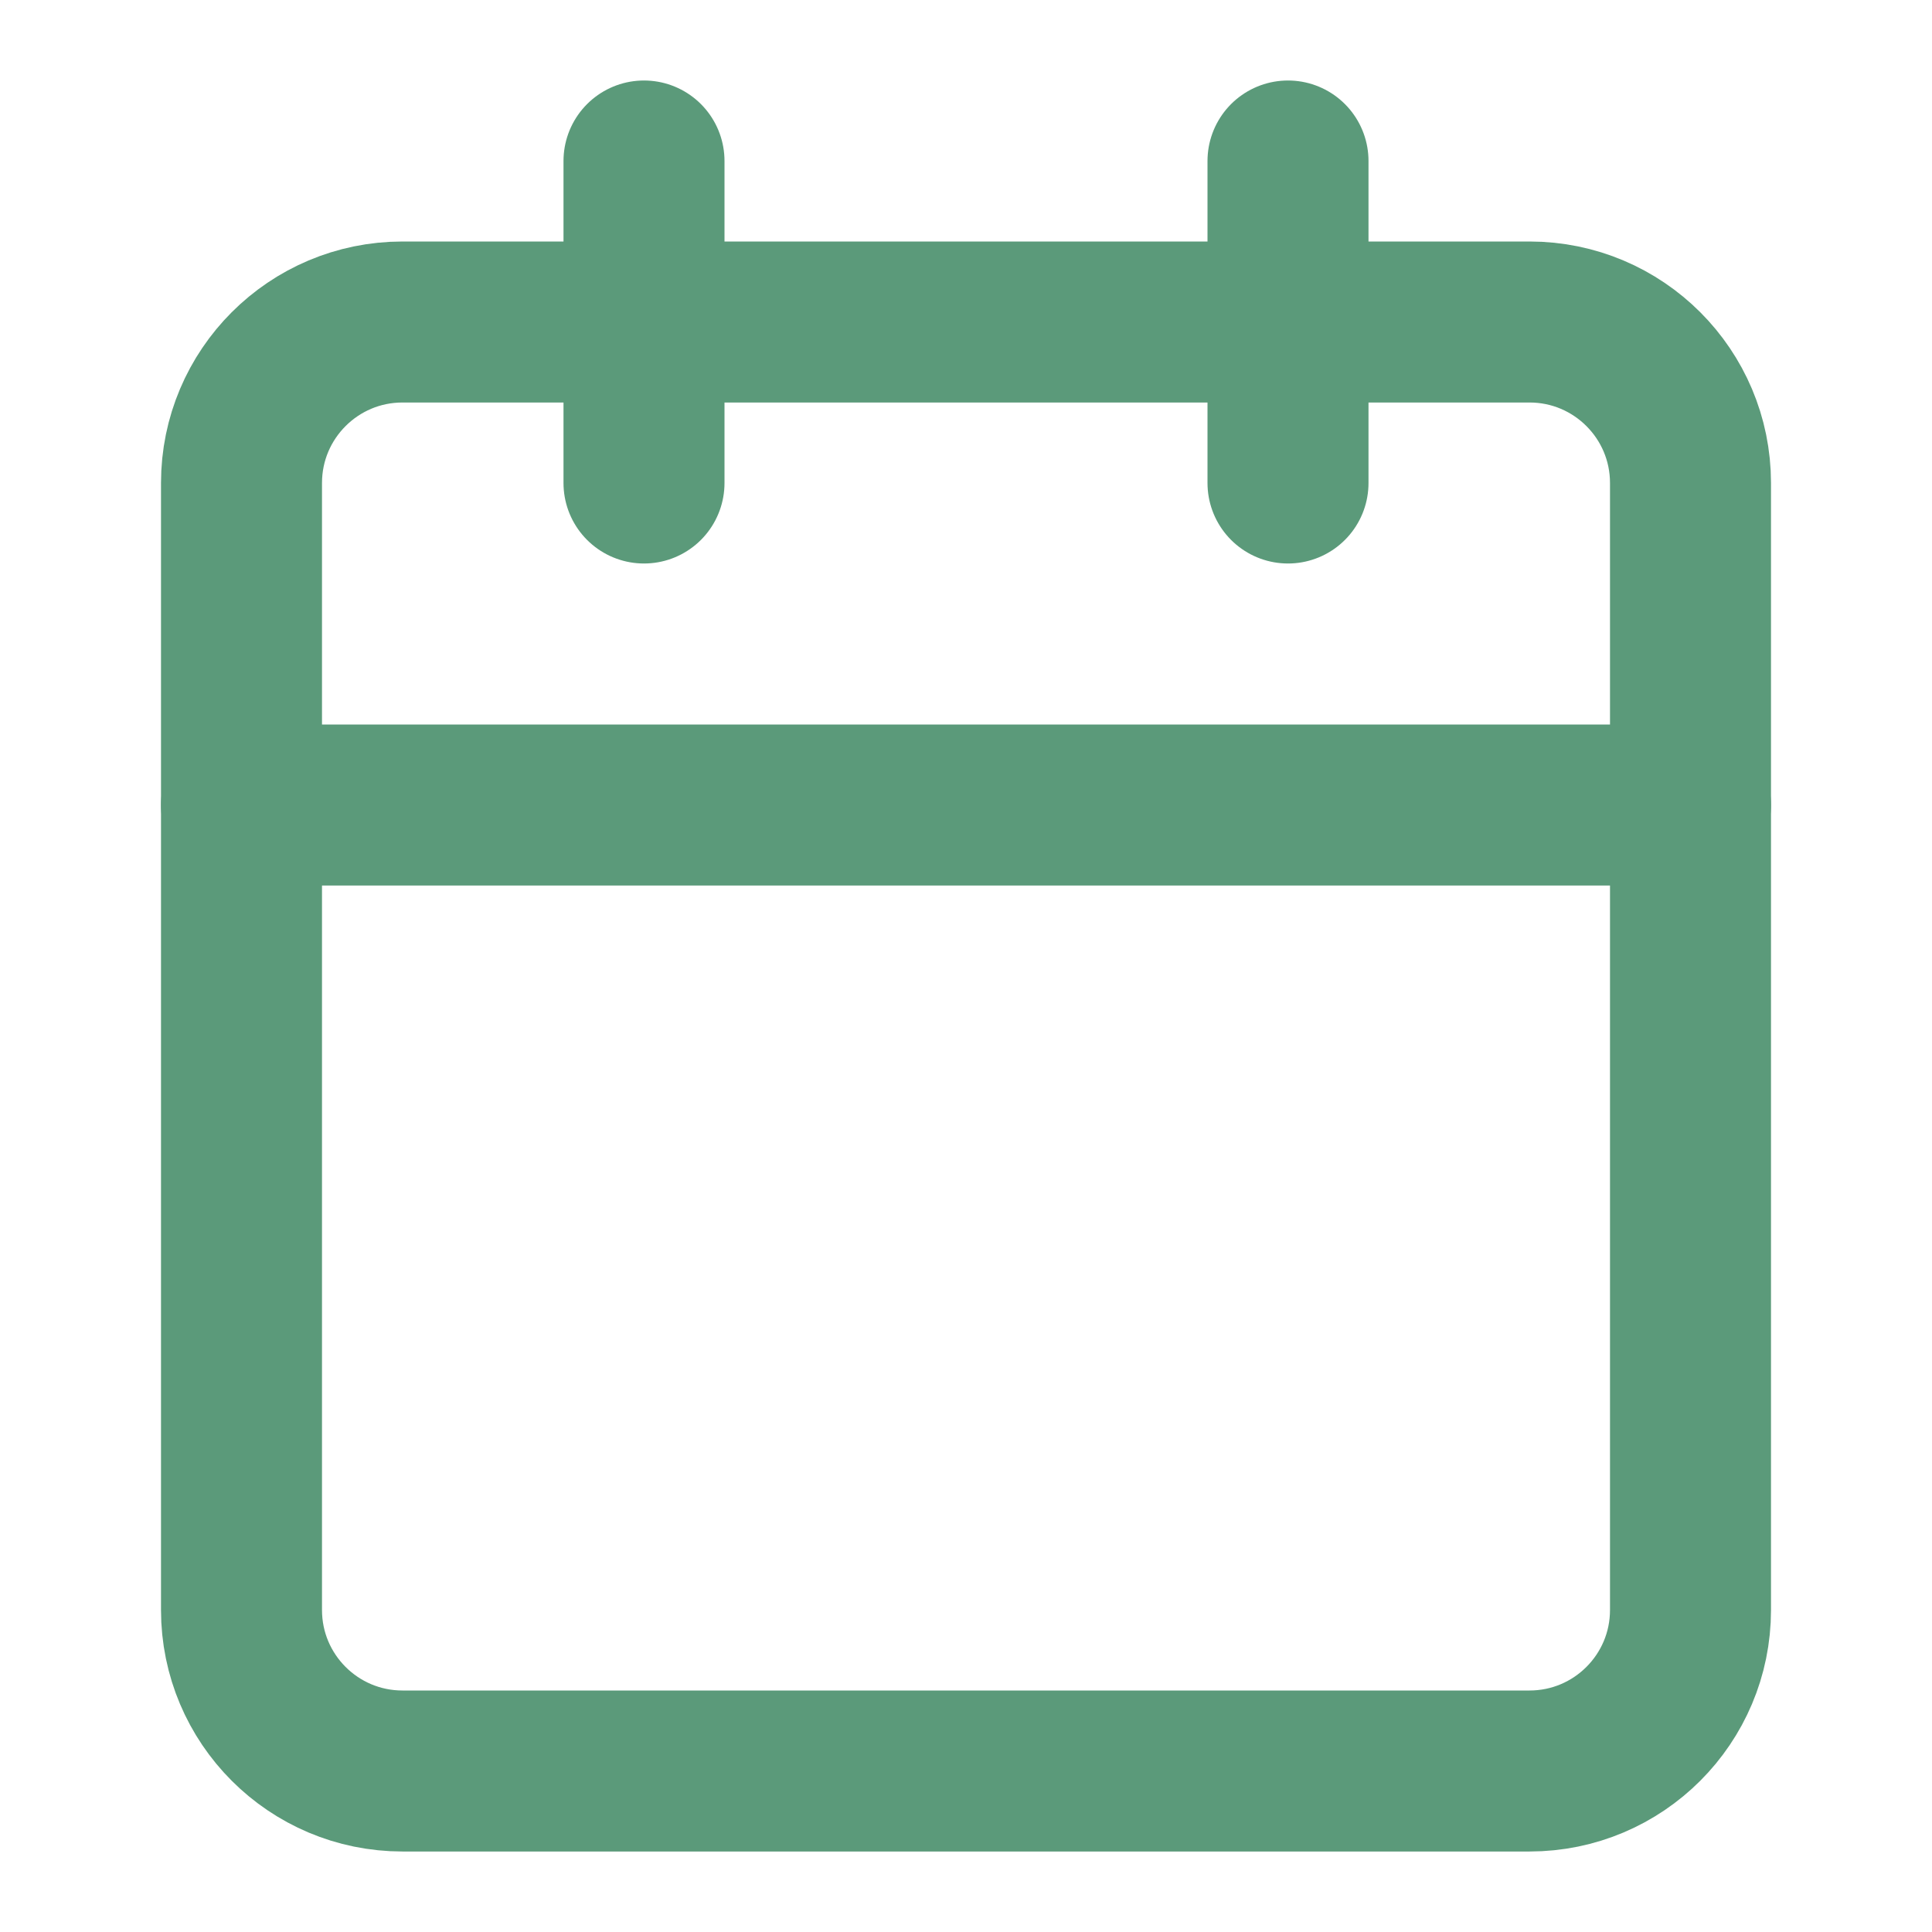
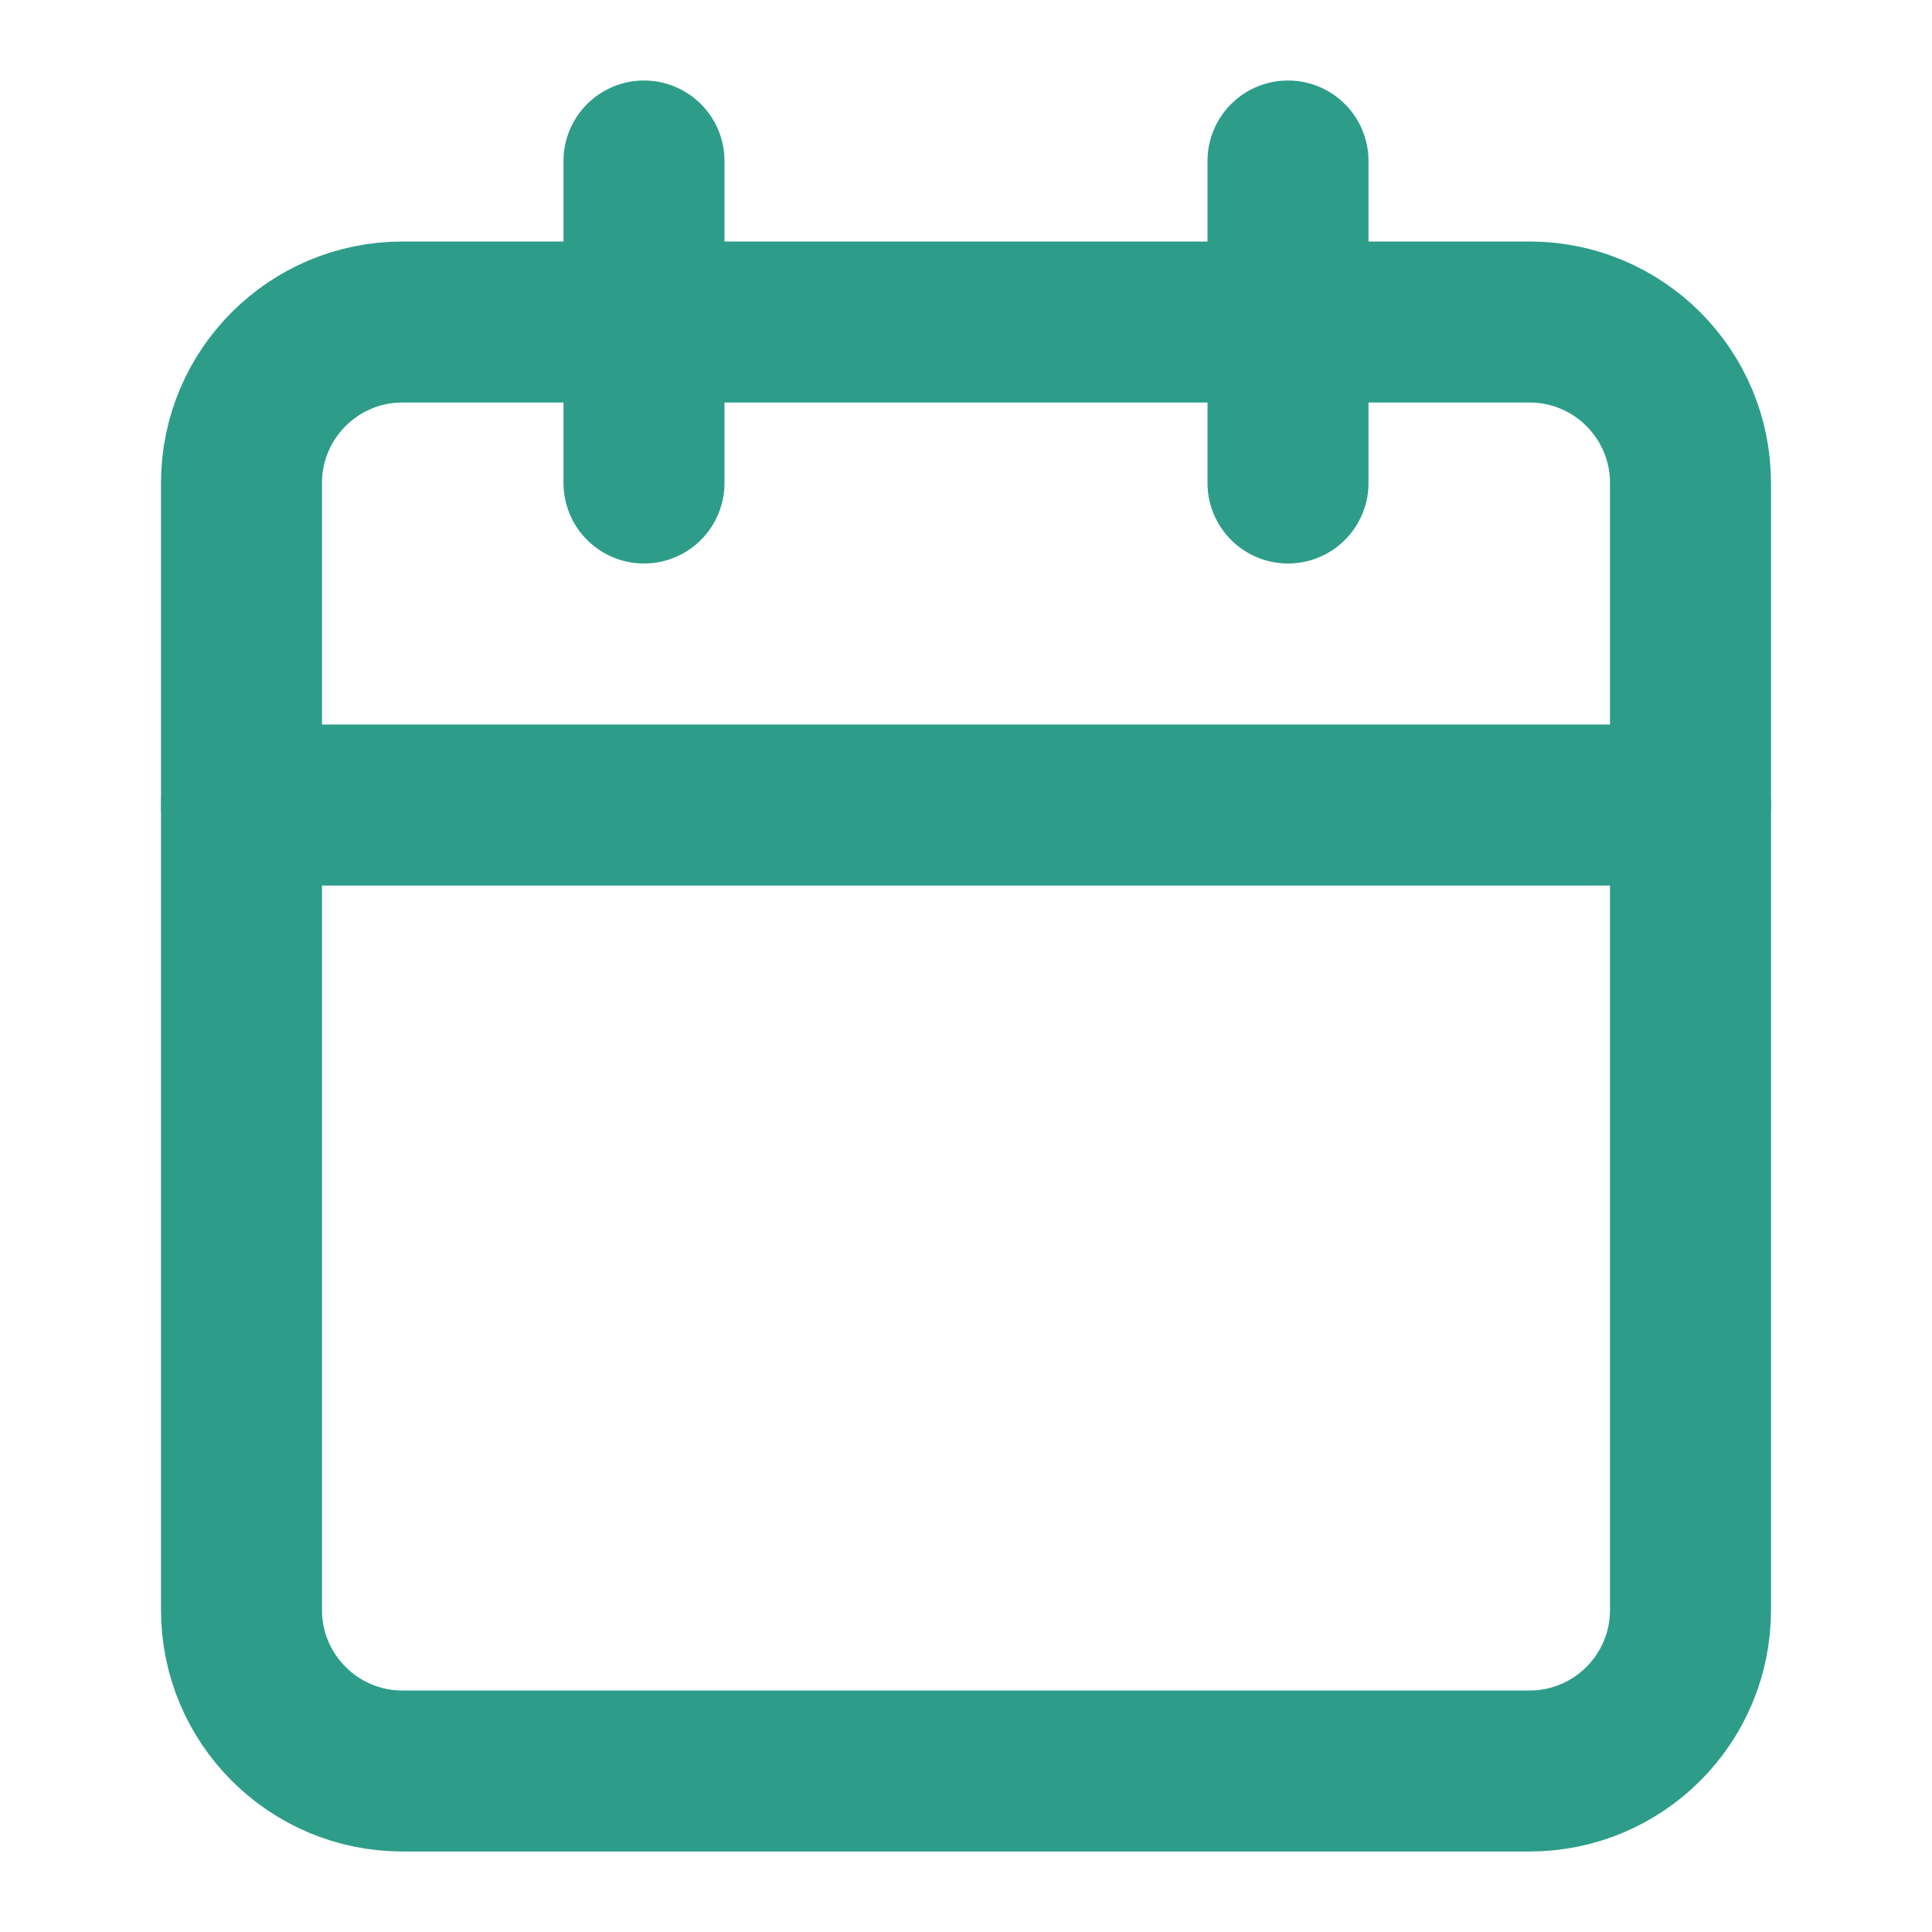
- <svg xmlns="http://www.w3.org/2000/svg" viewBox="0 0 24 24" fill="none" stroke="#5B9A7A" stroke-width="2" stroke-linecap="round" stroke-linejoin="round">
+ <svg xmlns="http://www.w3.org/2000/svg" viewBox="0 0 24 24" fill="none" stroke="#2D9D8A" stroke-width="2" stroke-linecap="round" stroke-linejoin="round">
  <rect x="3" y="4" width="18" height="18" rx="2" ry="2" />
  <line x1="16" y1="2" x2="16" y2="6" />
  <line x1="8" y1="2" x2="8" y2="6" />
  <line x1="3" y1="10" x2="21" y2="10" />
</svg>
